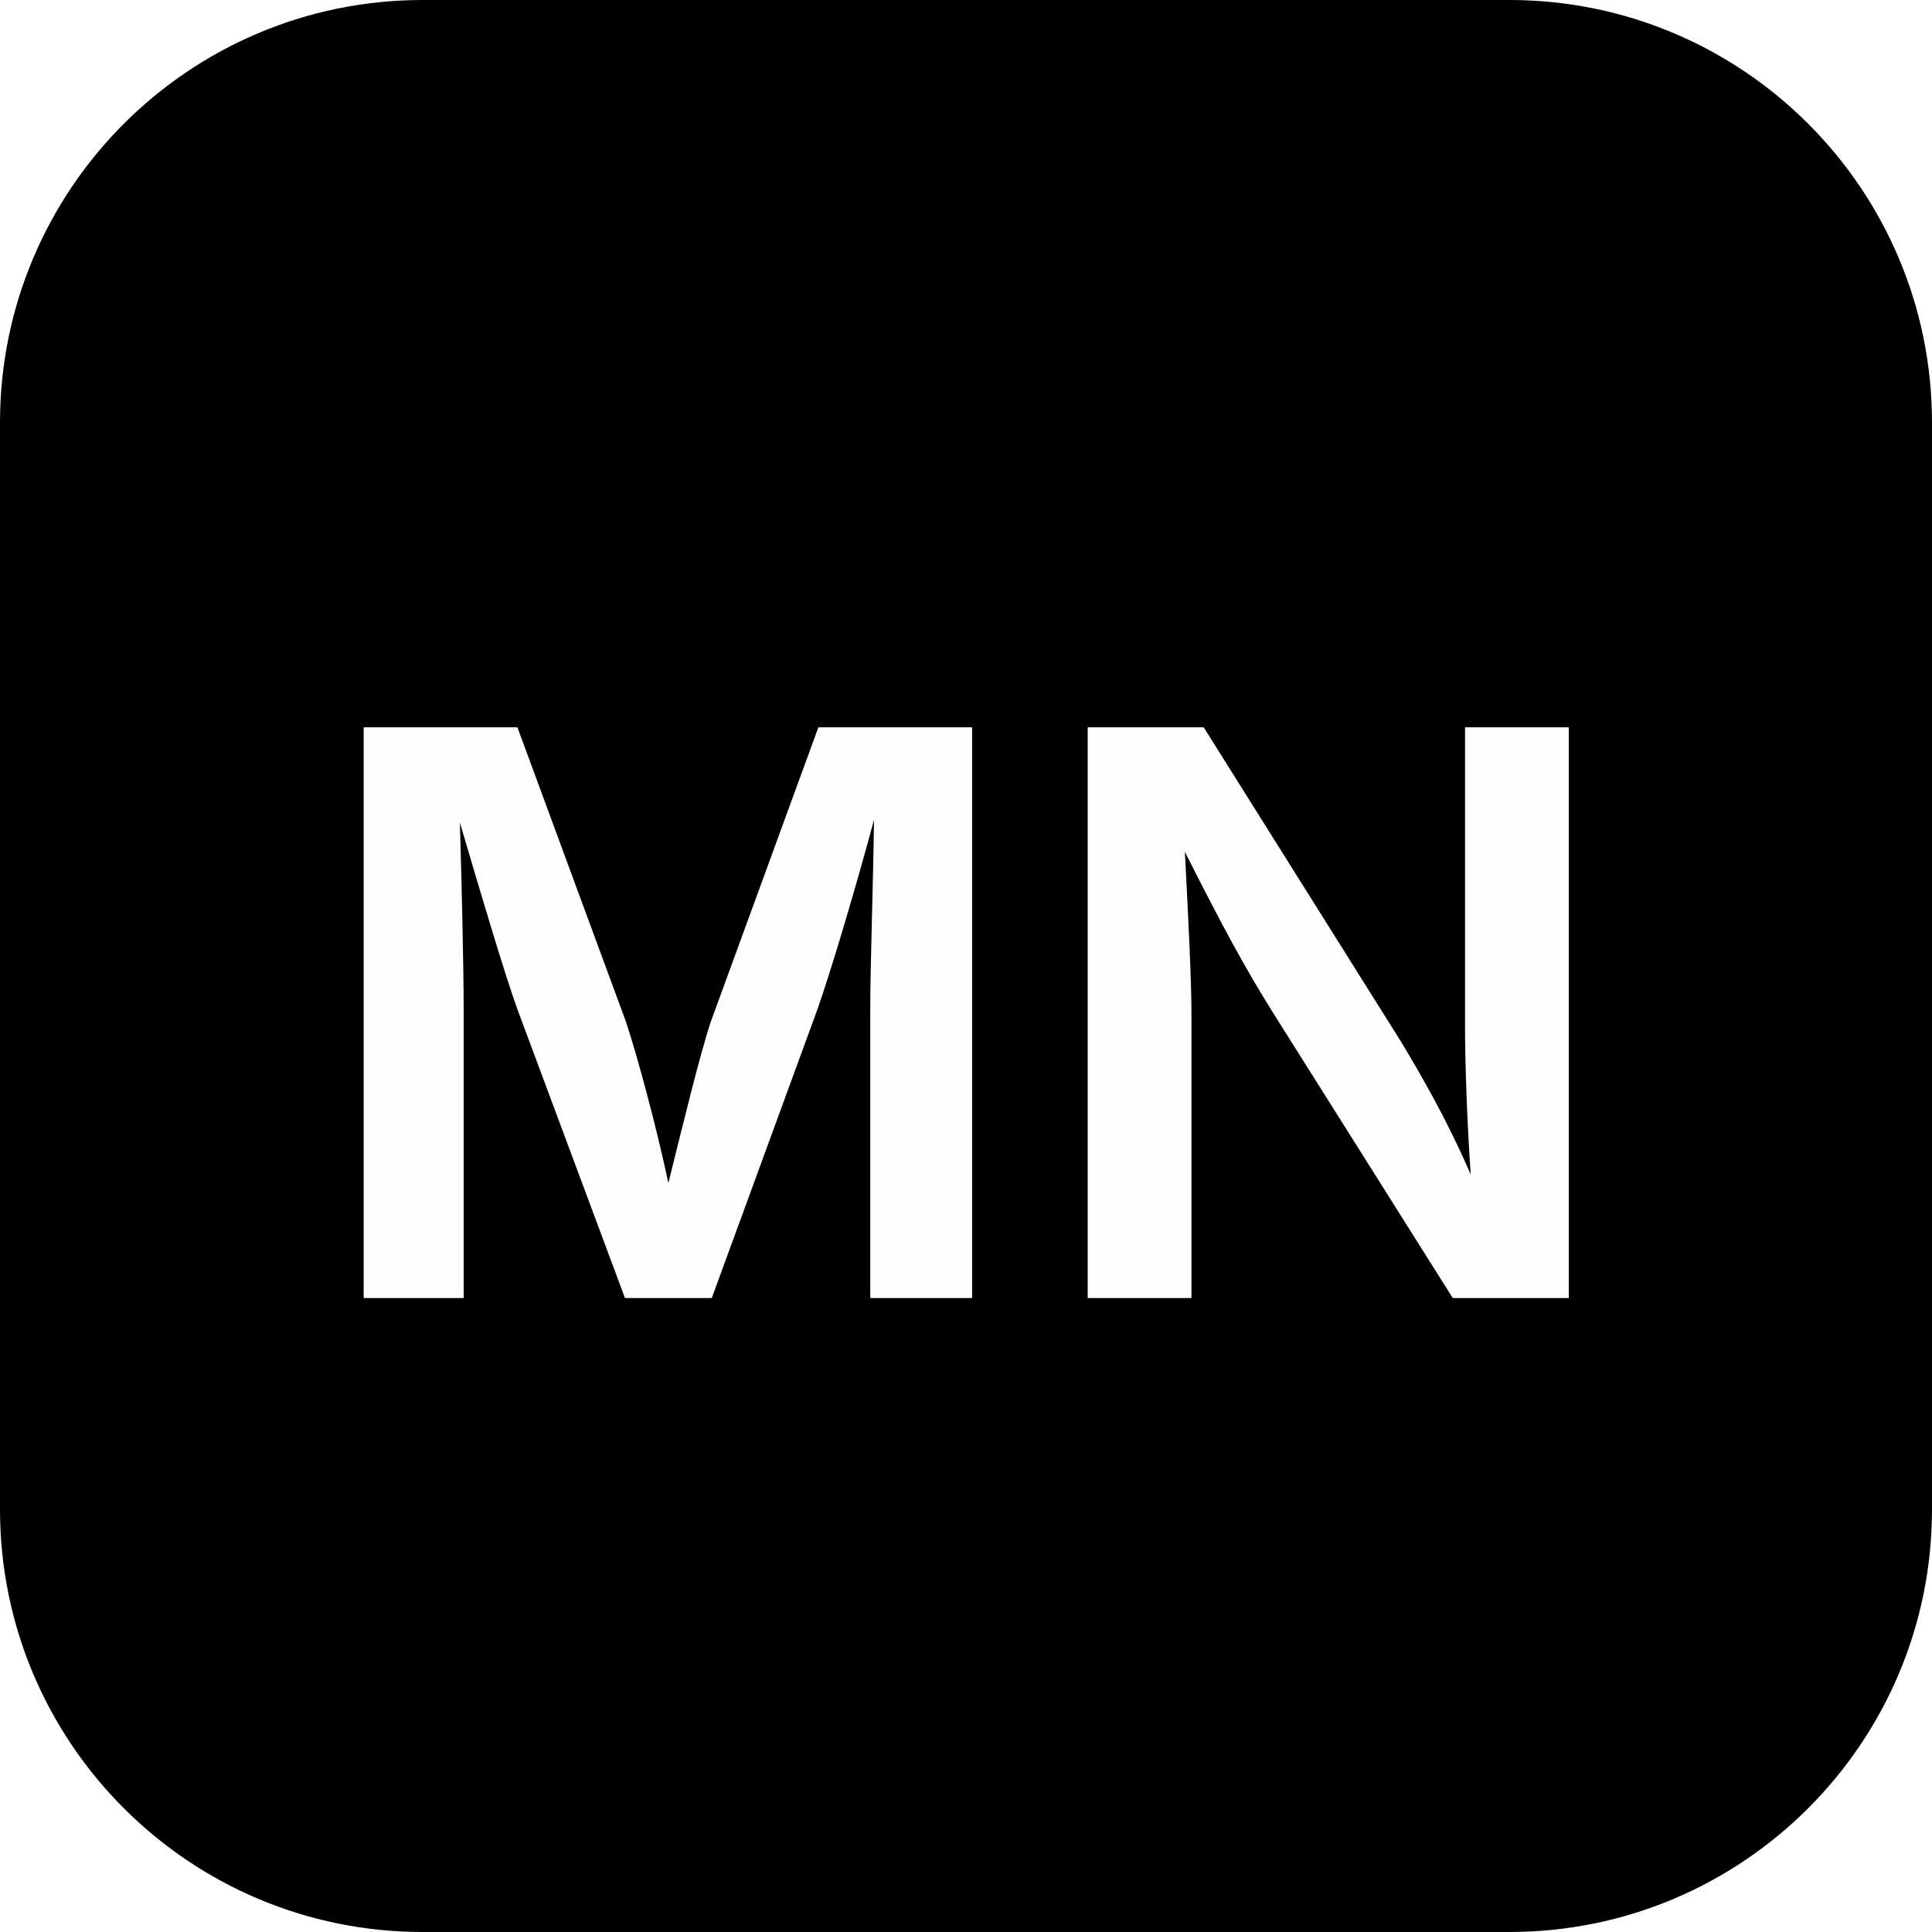
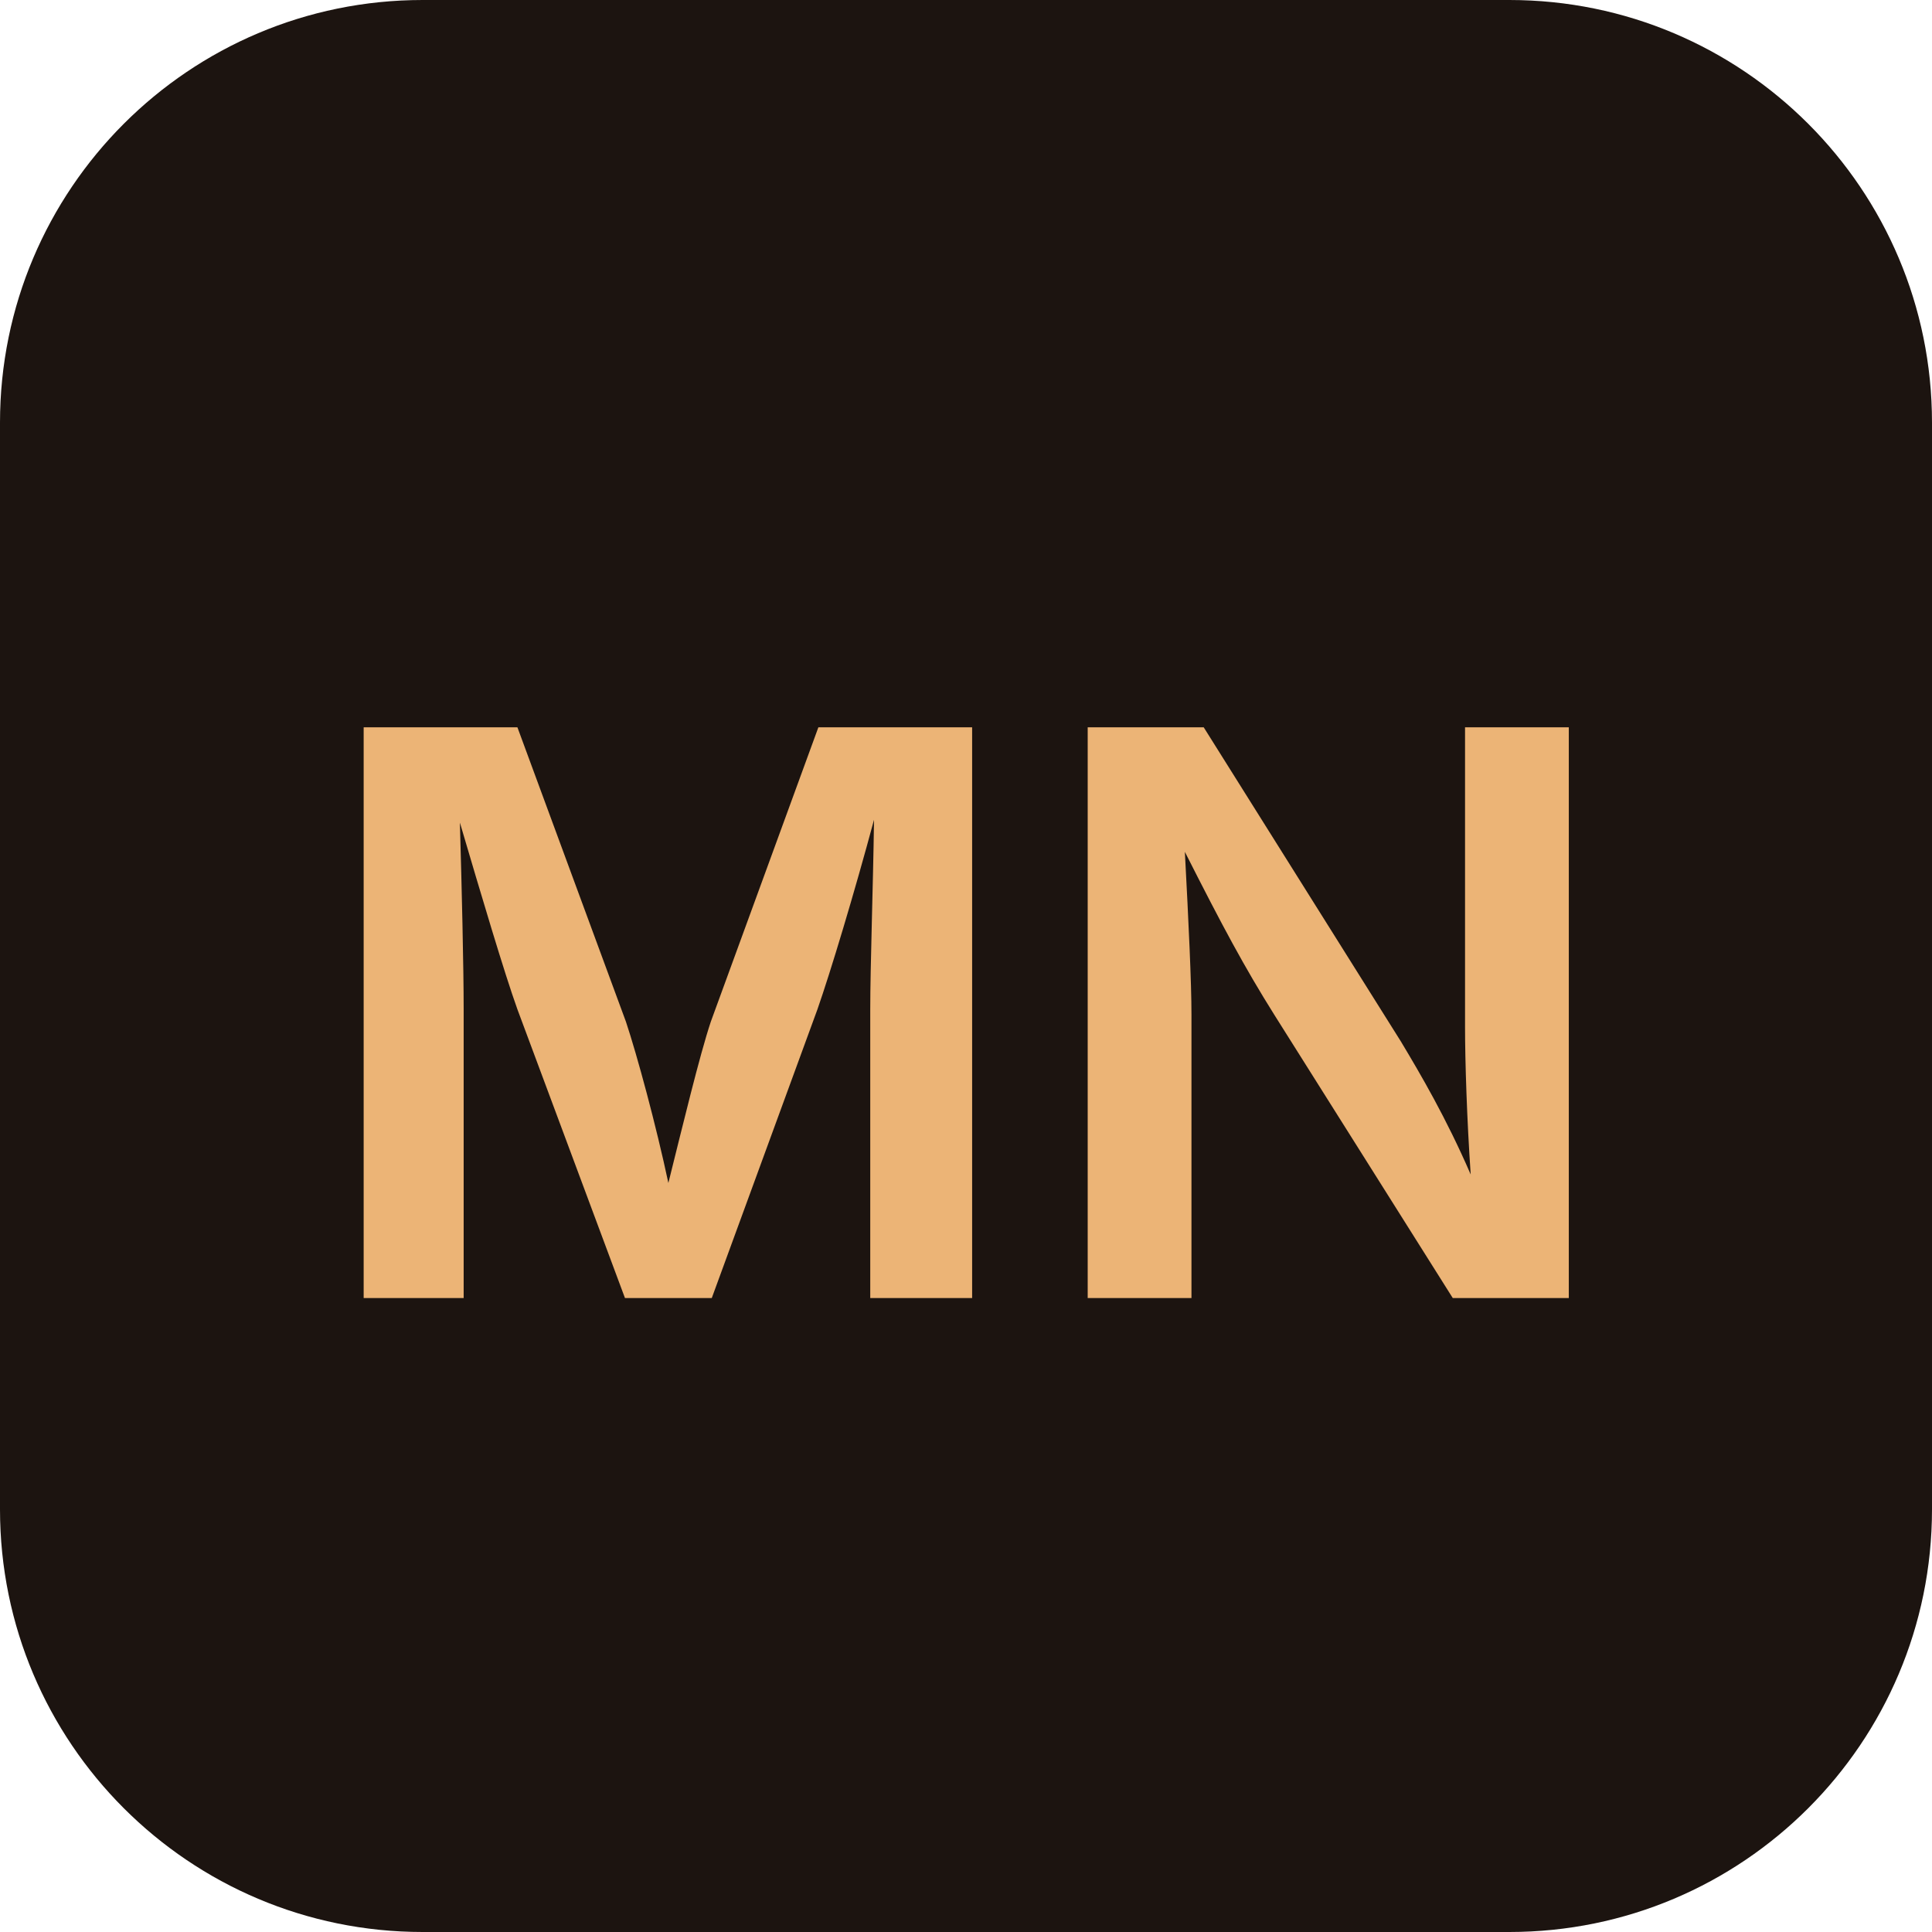
<svg xmlns="http://www.w3.org/2000/svg" width="32" height="32" viewBox="0 0 32 32">
-   <rect width="32" height="32" rx="7" fill="#000000" />
-   <text x="16" y="21.5" text-anchor="middle" font-family="system-ui, -apple-system, 'Segoe UI', sans-serif" font-weight="600" font-size="13" fill="#FDFDFD">MN</text>
+   <rect width="32" height="32" rx="7" fill="#1c1410" />
+   <text x="16" y="21.5" text-anchor="middle" font-family="system-ui, -apple-system, 'Segoe UI', sans-serif" font-weight="600" font-size="13" fill="#ecb476">MN</text>
</svg>
